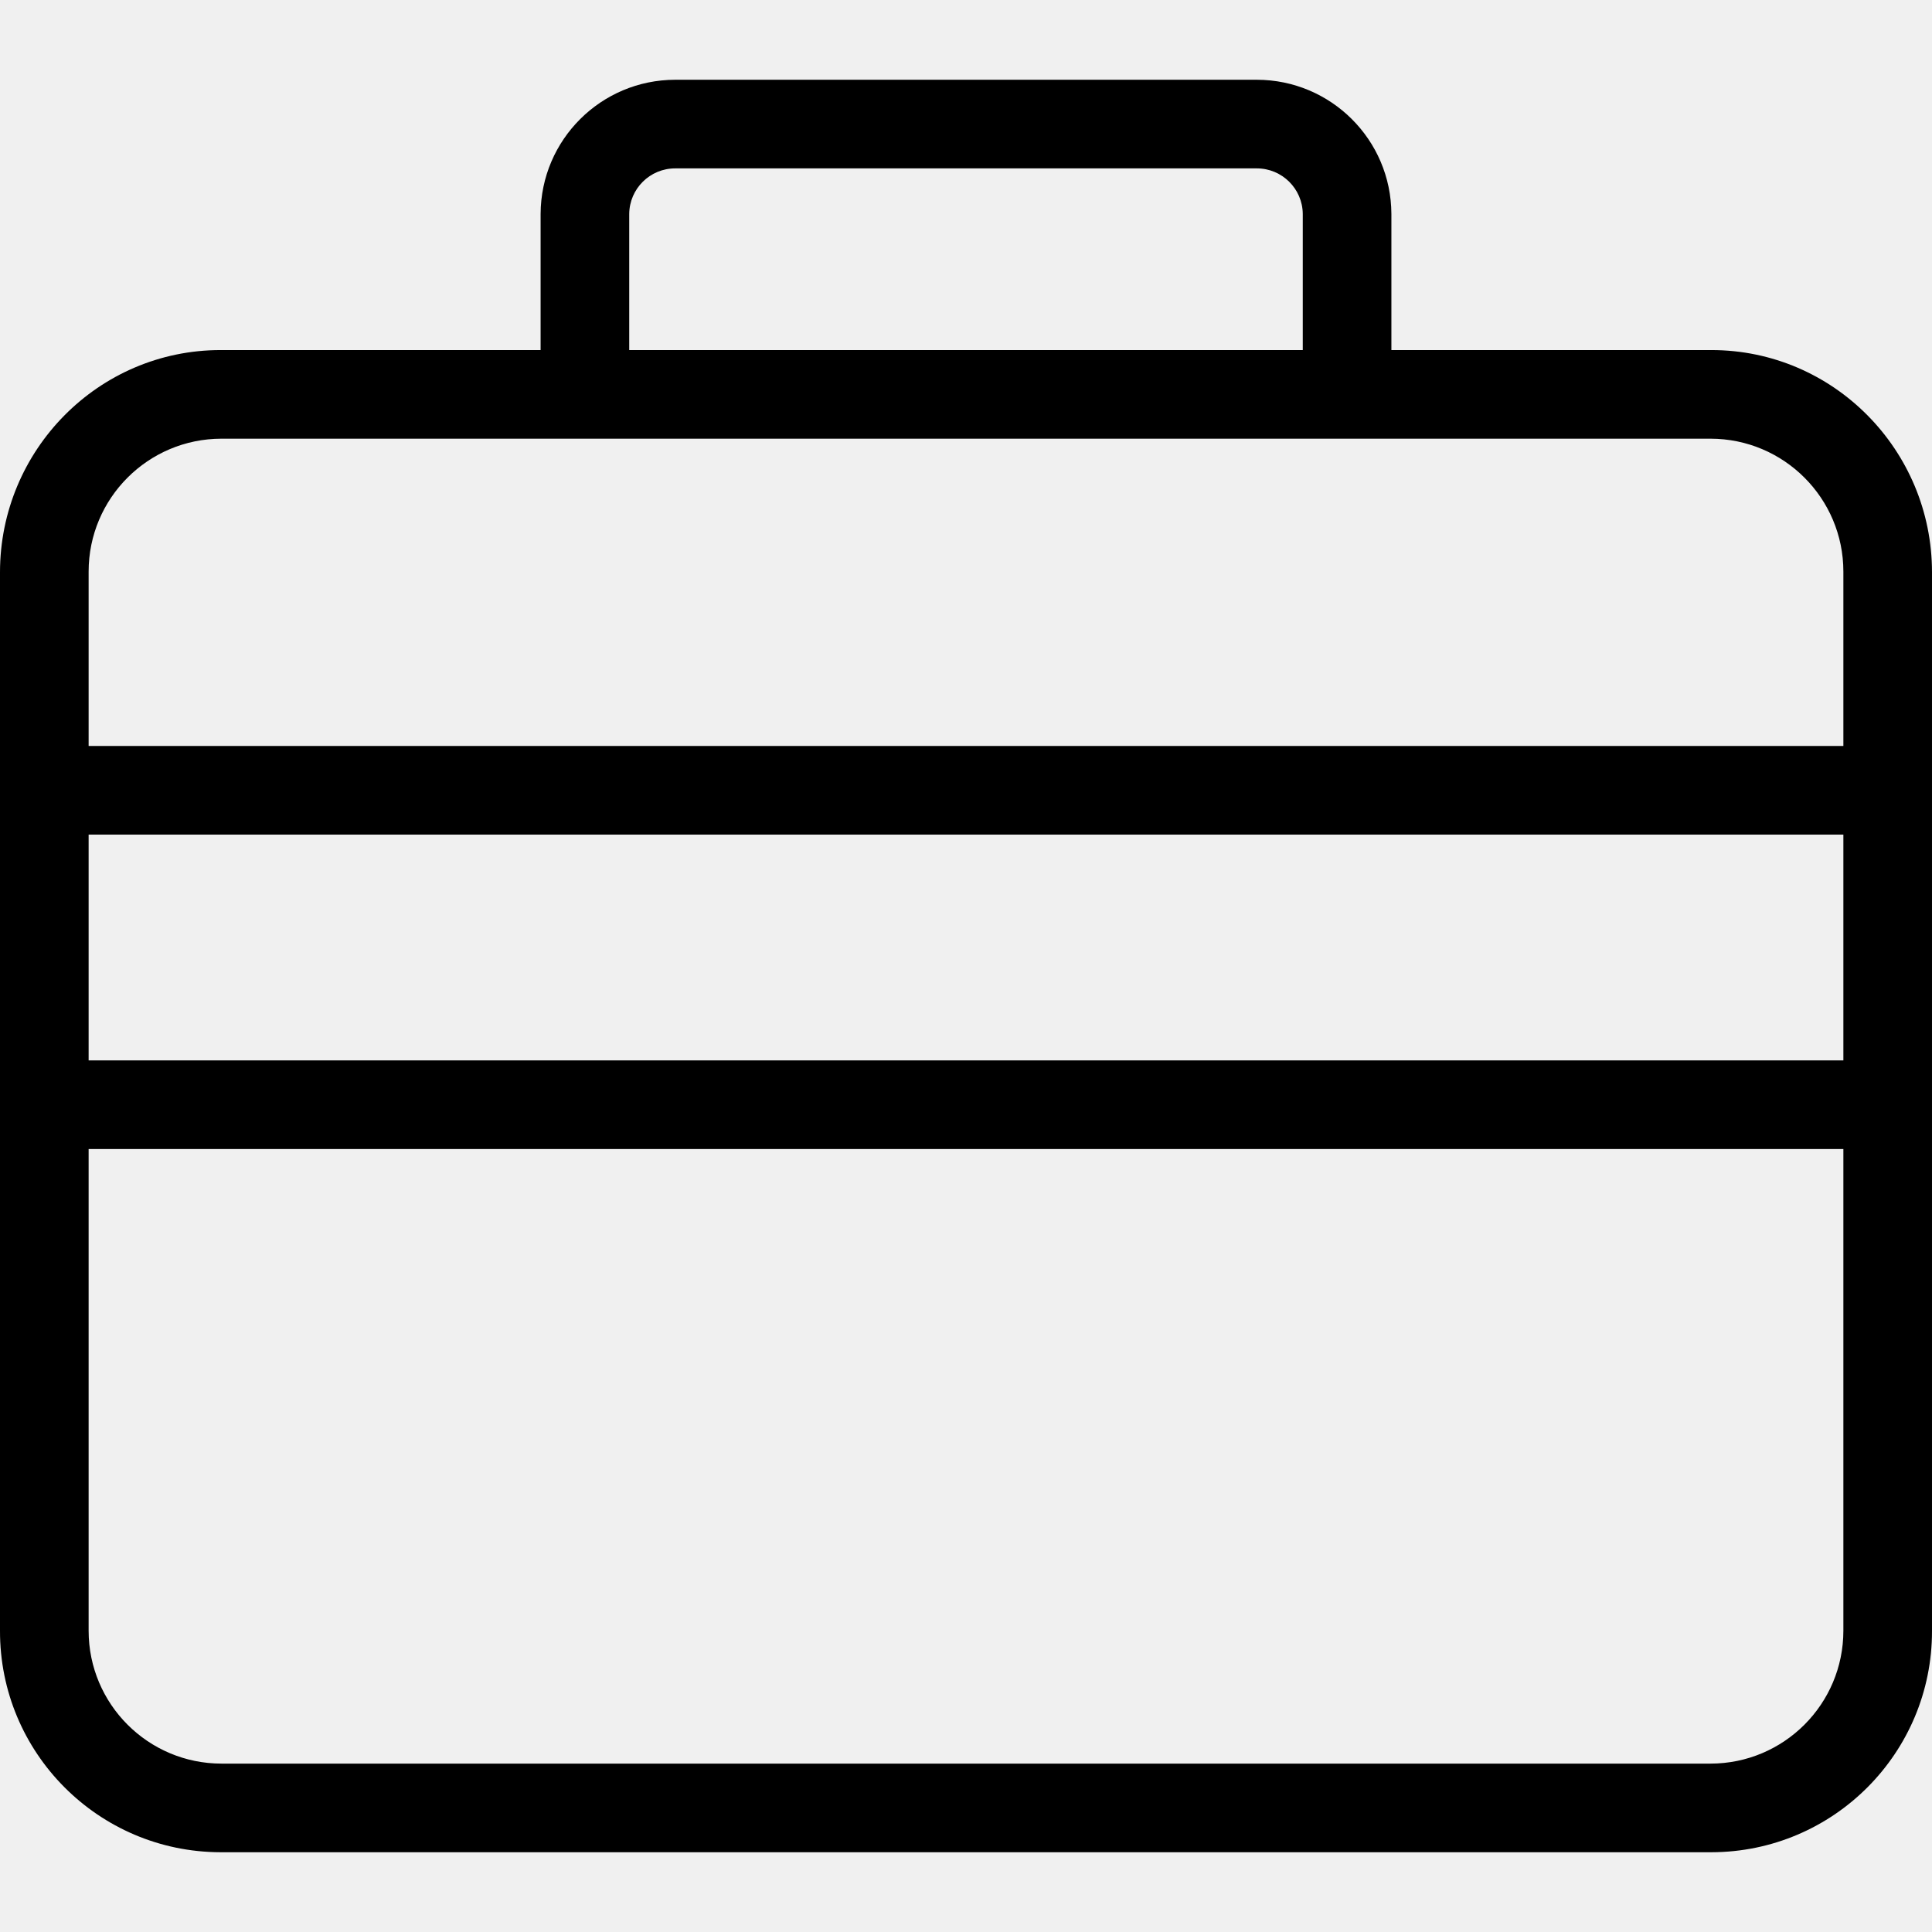
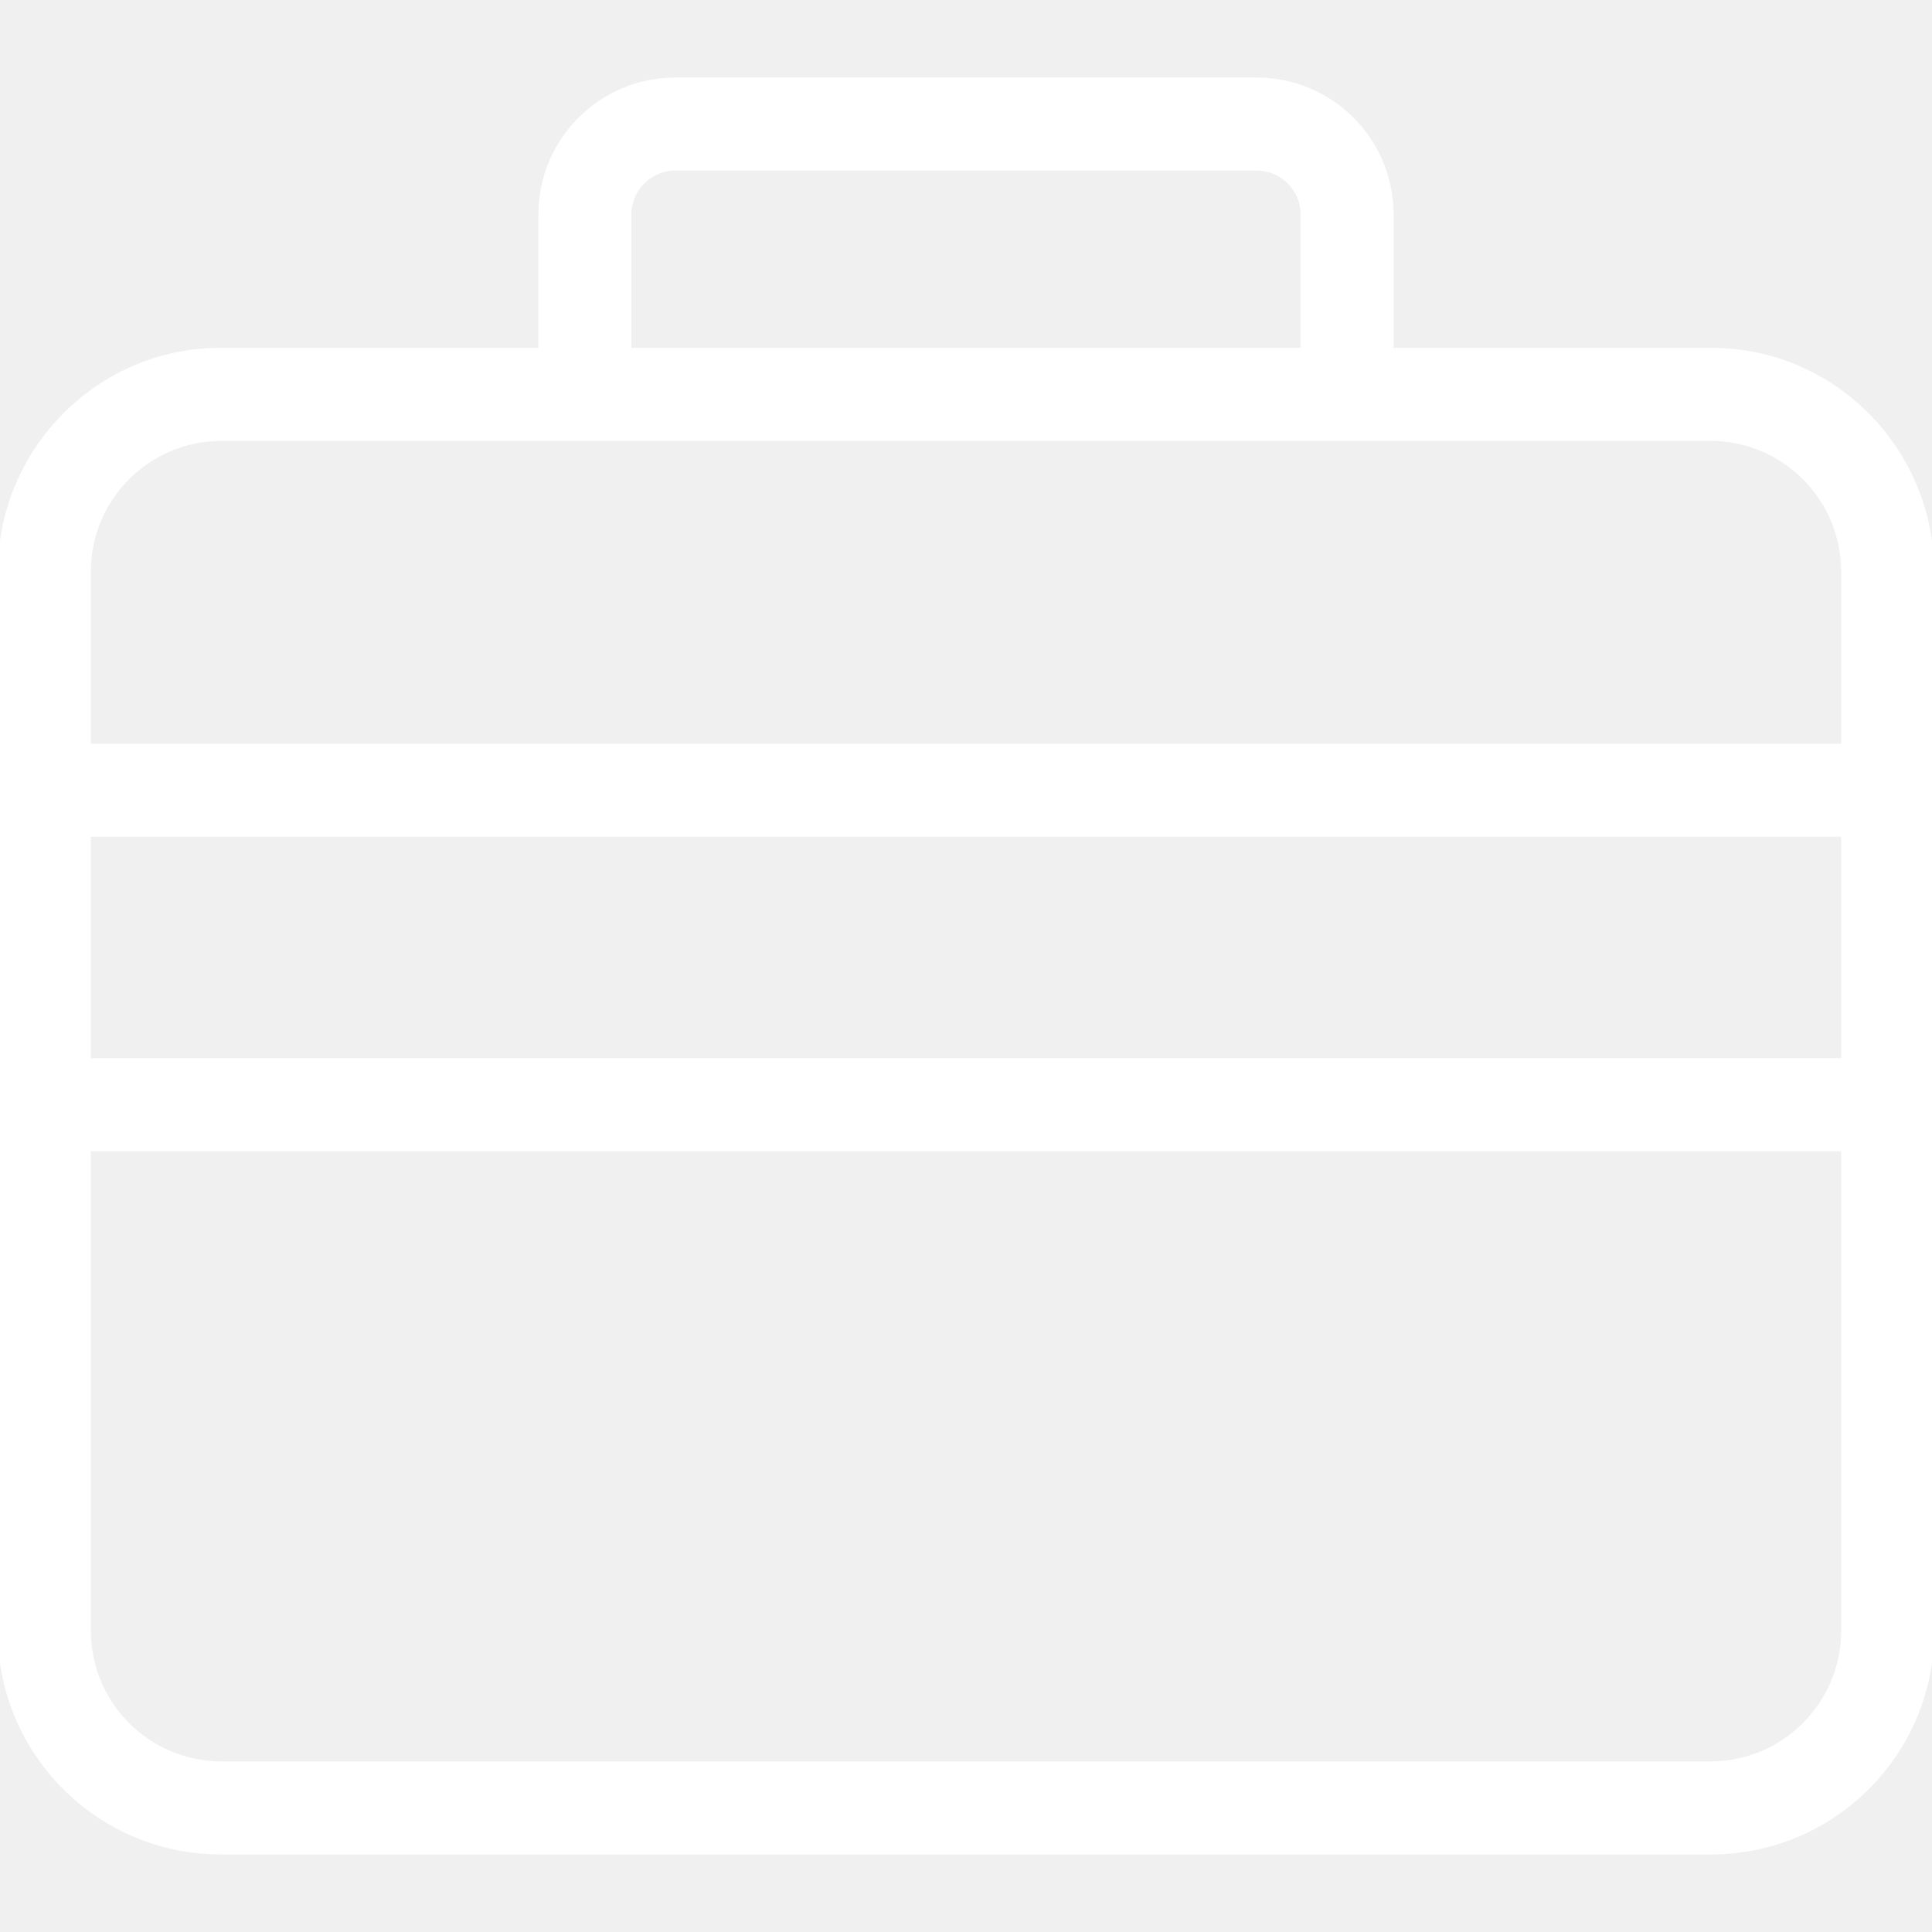
<svg xmlns="http://www.w3.org/2000/svg" height="436pt" viewBox="0 -18 436 436" width="436pt">
  <path d="m89.781 360c-22.09 0-40-17.91-40-40v-238.852c-.004-3.375.422-6.734 1.262-10h-1.262c-22.09 0-40 17.906-40 40v238.852c0 22.09 17.91 40 40 40h336.438c18.242 0 34.176-12.34 38.742-30zm0 0" fill="transparent" />
  <path d="m172.102 40.301v-30.301h-19.727c-11.195 0-20.273 9.074-20.273 20.273v40.027h171.797v-30zm0 0" fill="transparent" />
-   <path d="m9.781 221.305h415.664v20h-415.664zm0 0" />
-   <path d="m9.781 150.344h415.664v20h-415.664zm0 0" />
-   <path d="m386.219 61h-72.219v-30.727c-.07-16.73-13.645-30.258-30.375-30.273h-131.25c-16.73.016-30.305 13.543-30.375 30.273v30.727h-72.219c-27.57 0-49.781 22.578-49.781 50.148v238.852c-.074 27.543 22.195 49.93 49.738 50h336.48c27.543-.047 49.832-22.414 49.781-49.957v-238.898c0-27.566-22.211-50.145-49.781-50.145zm-244.219-30.727c.055-5.691 4.684-10.273 10.375-10.273h131.25c5.691 0 10.32 4.582 10.375 10.273v30.727h-152zm274 319.727c0 16.57-13.43 30-30 30h-336c-16.57 0-30-13.43-30-30v-239c0-16.57 13.43-30 30-30h336c16.57 0 30 13.43 30 30zm0 0" />
+   <path stroke="#ffffff" fill="#ffffff" d="m9.781 221.305h415.664v20h-415.664zm0 0" />
+   <path stroke="#ffffff" fill="#ffffff" d="m9.781 150.344h415.664v20h-415.664zm0 0" />
+   <path stroke="#ffffff" fill="#ffffff" d="m386.219 61h-72.219v-30.727c-.07-16.73-13.645-30.258-30.375-30.273h-131.25c-16.73.016-30.305 13.543-30.375 30.273v30.727h-72.219c-27.57 0-49.781 22.578-49.781 50.148v238.852c-.074 27.543 22.195 49.93 49.738 50h336.48c27.543-.047 49.832-22.414 49.781-49.957v-238.898c0-27.566-22.211-50.145-49.781-50.145zm-244.219-30.727c.055-5.691 4.684-10.273 10.375-10.273h131.25c5.691 0 10.32 4.582 10.375 10.273v30.727h-152zm274 319.727c0 16.57-13.43 30-30 30h-336c-16.57 0-30-13.43-30-30v-239c0-16.57 13.43-30 30-30h336c16.57 0 30 13.43 30 30zm0 0" />
</svg>
